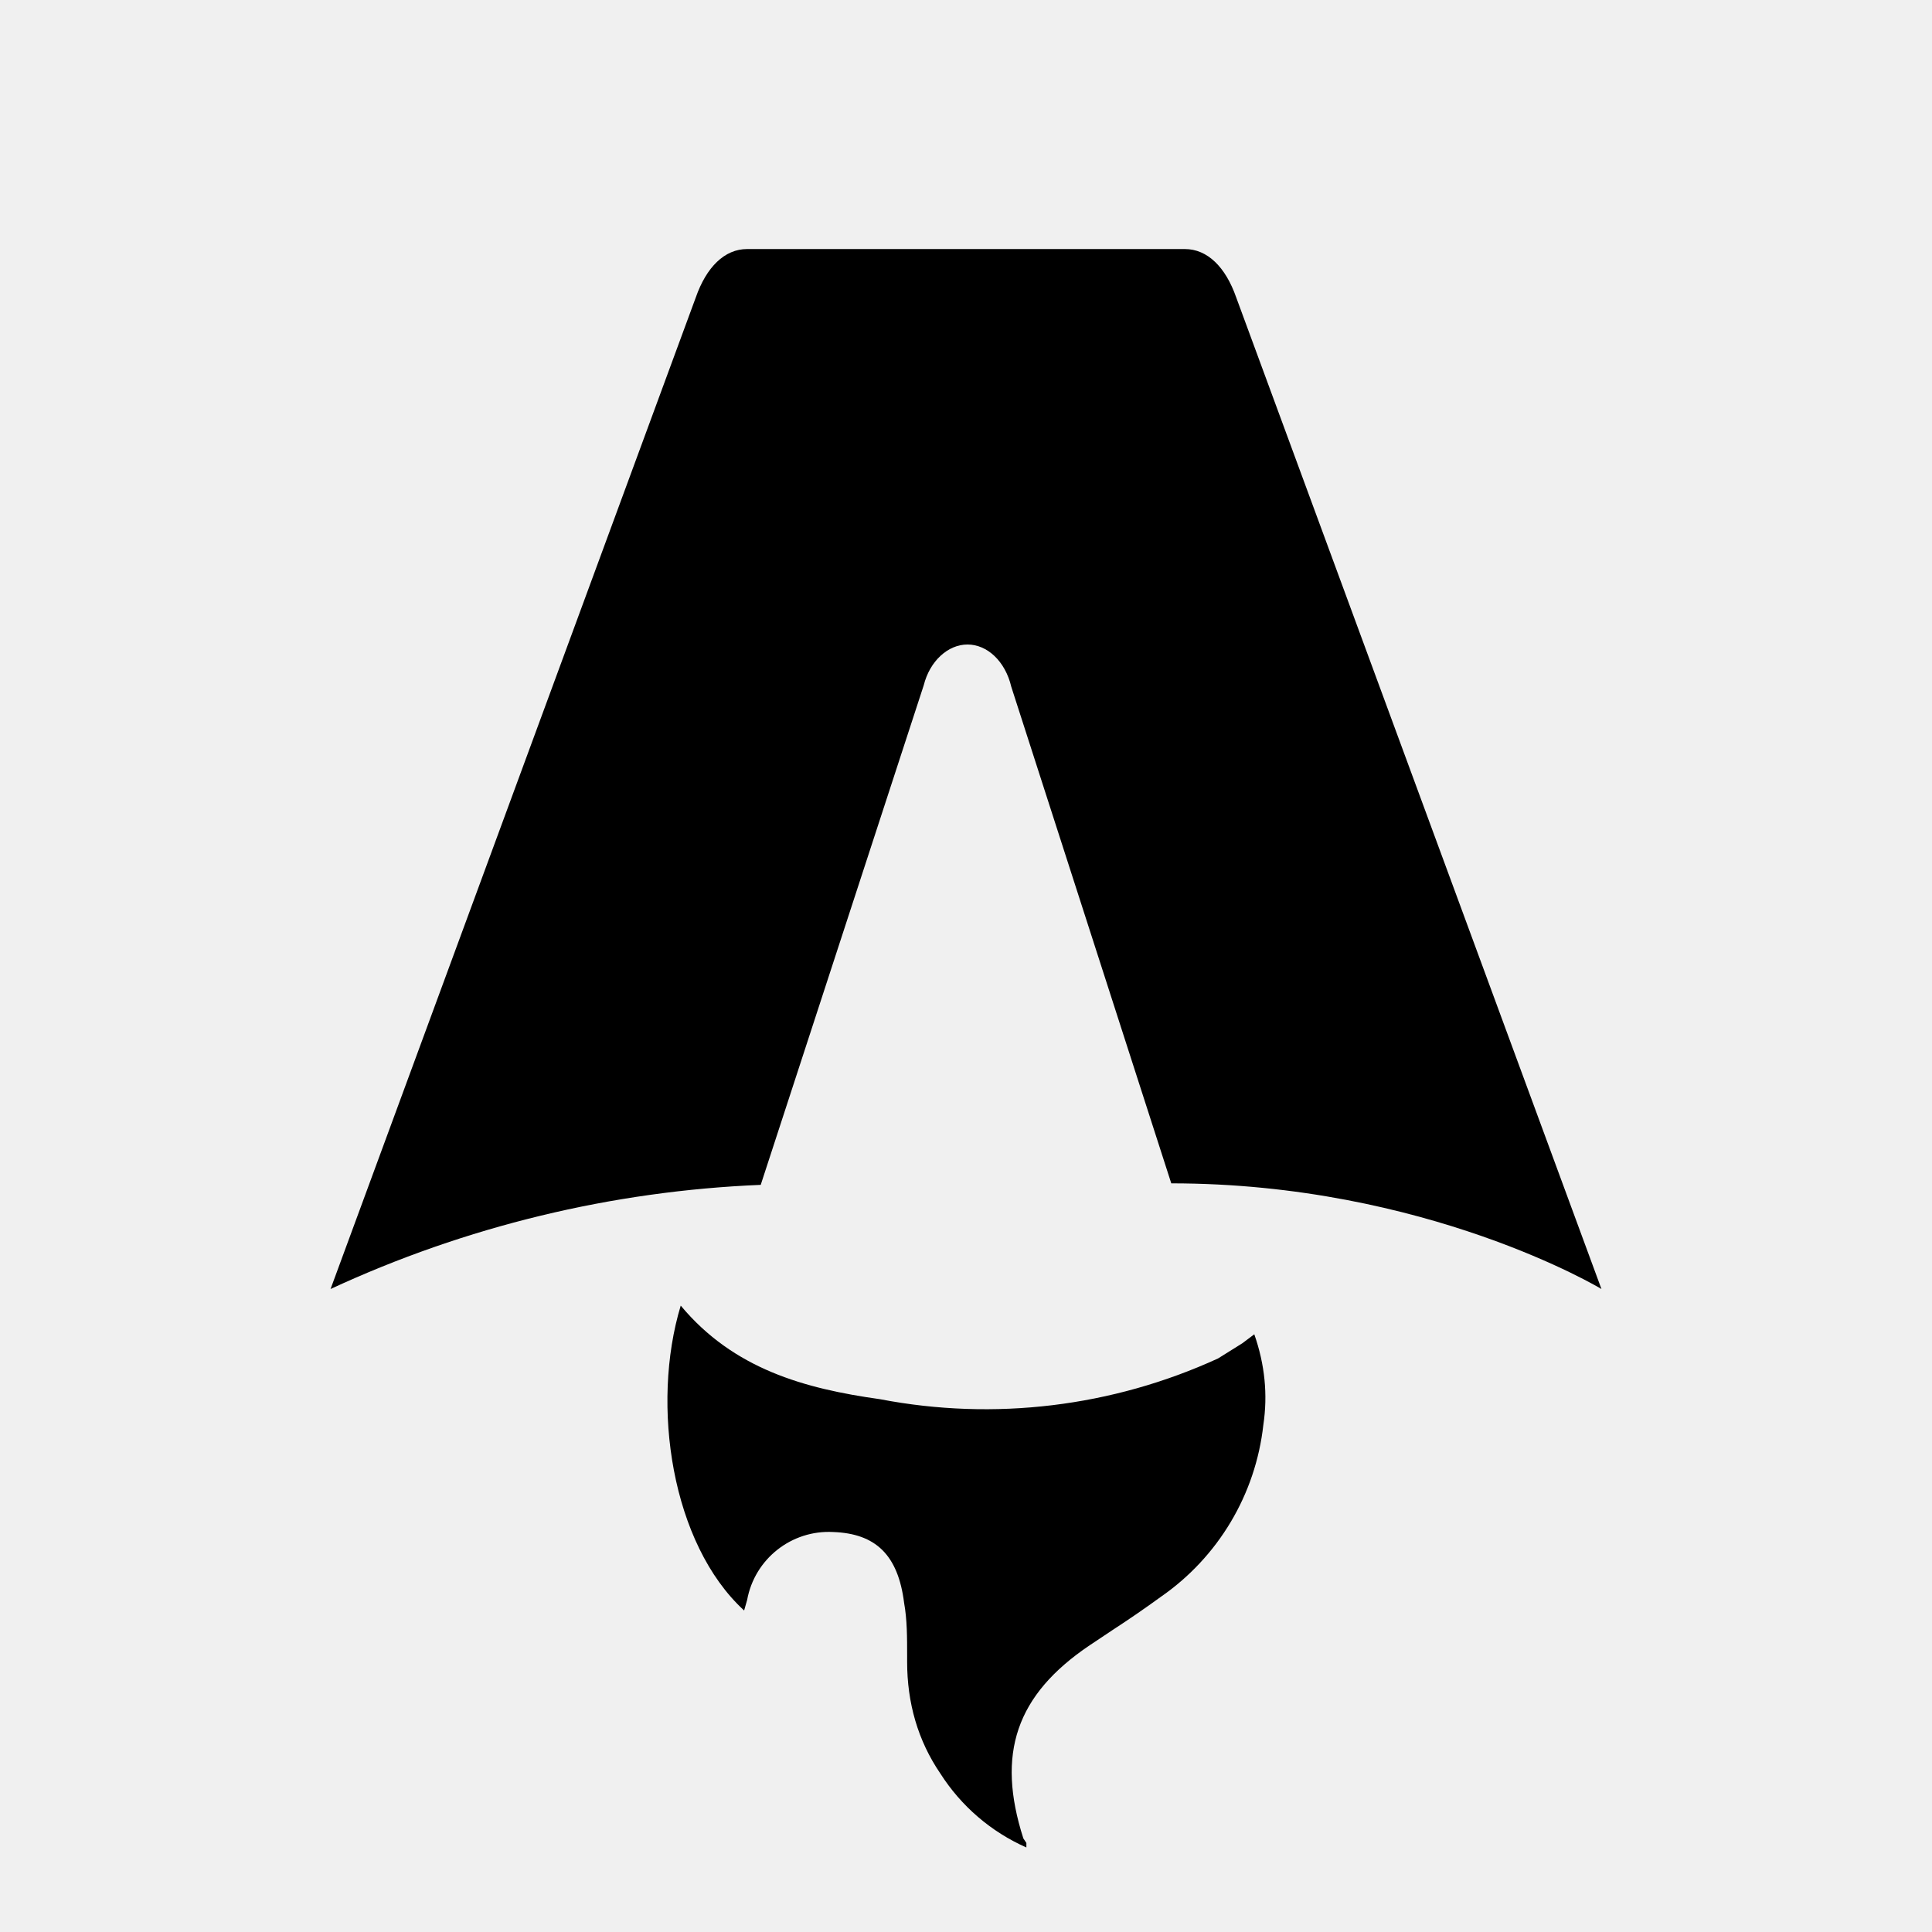
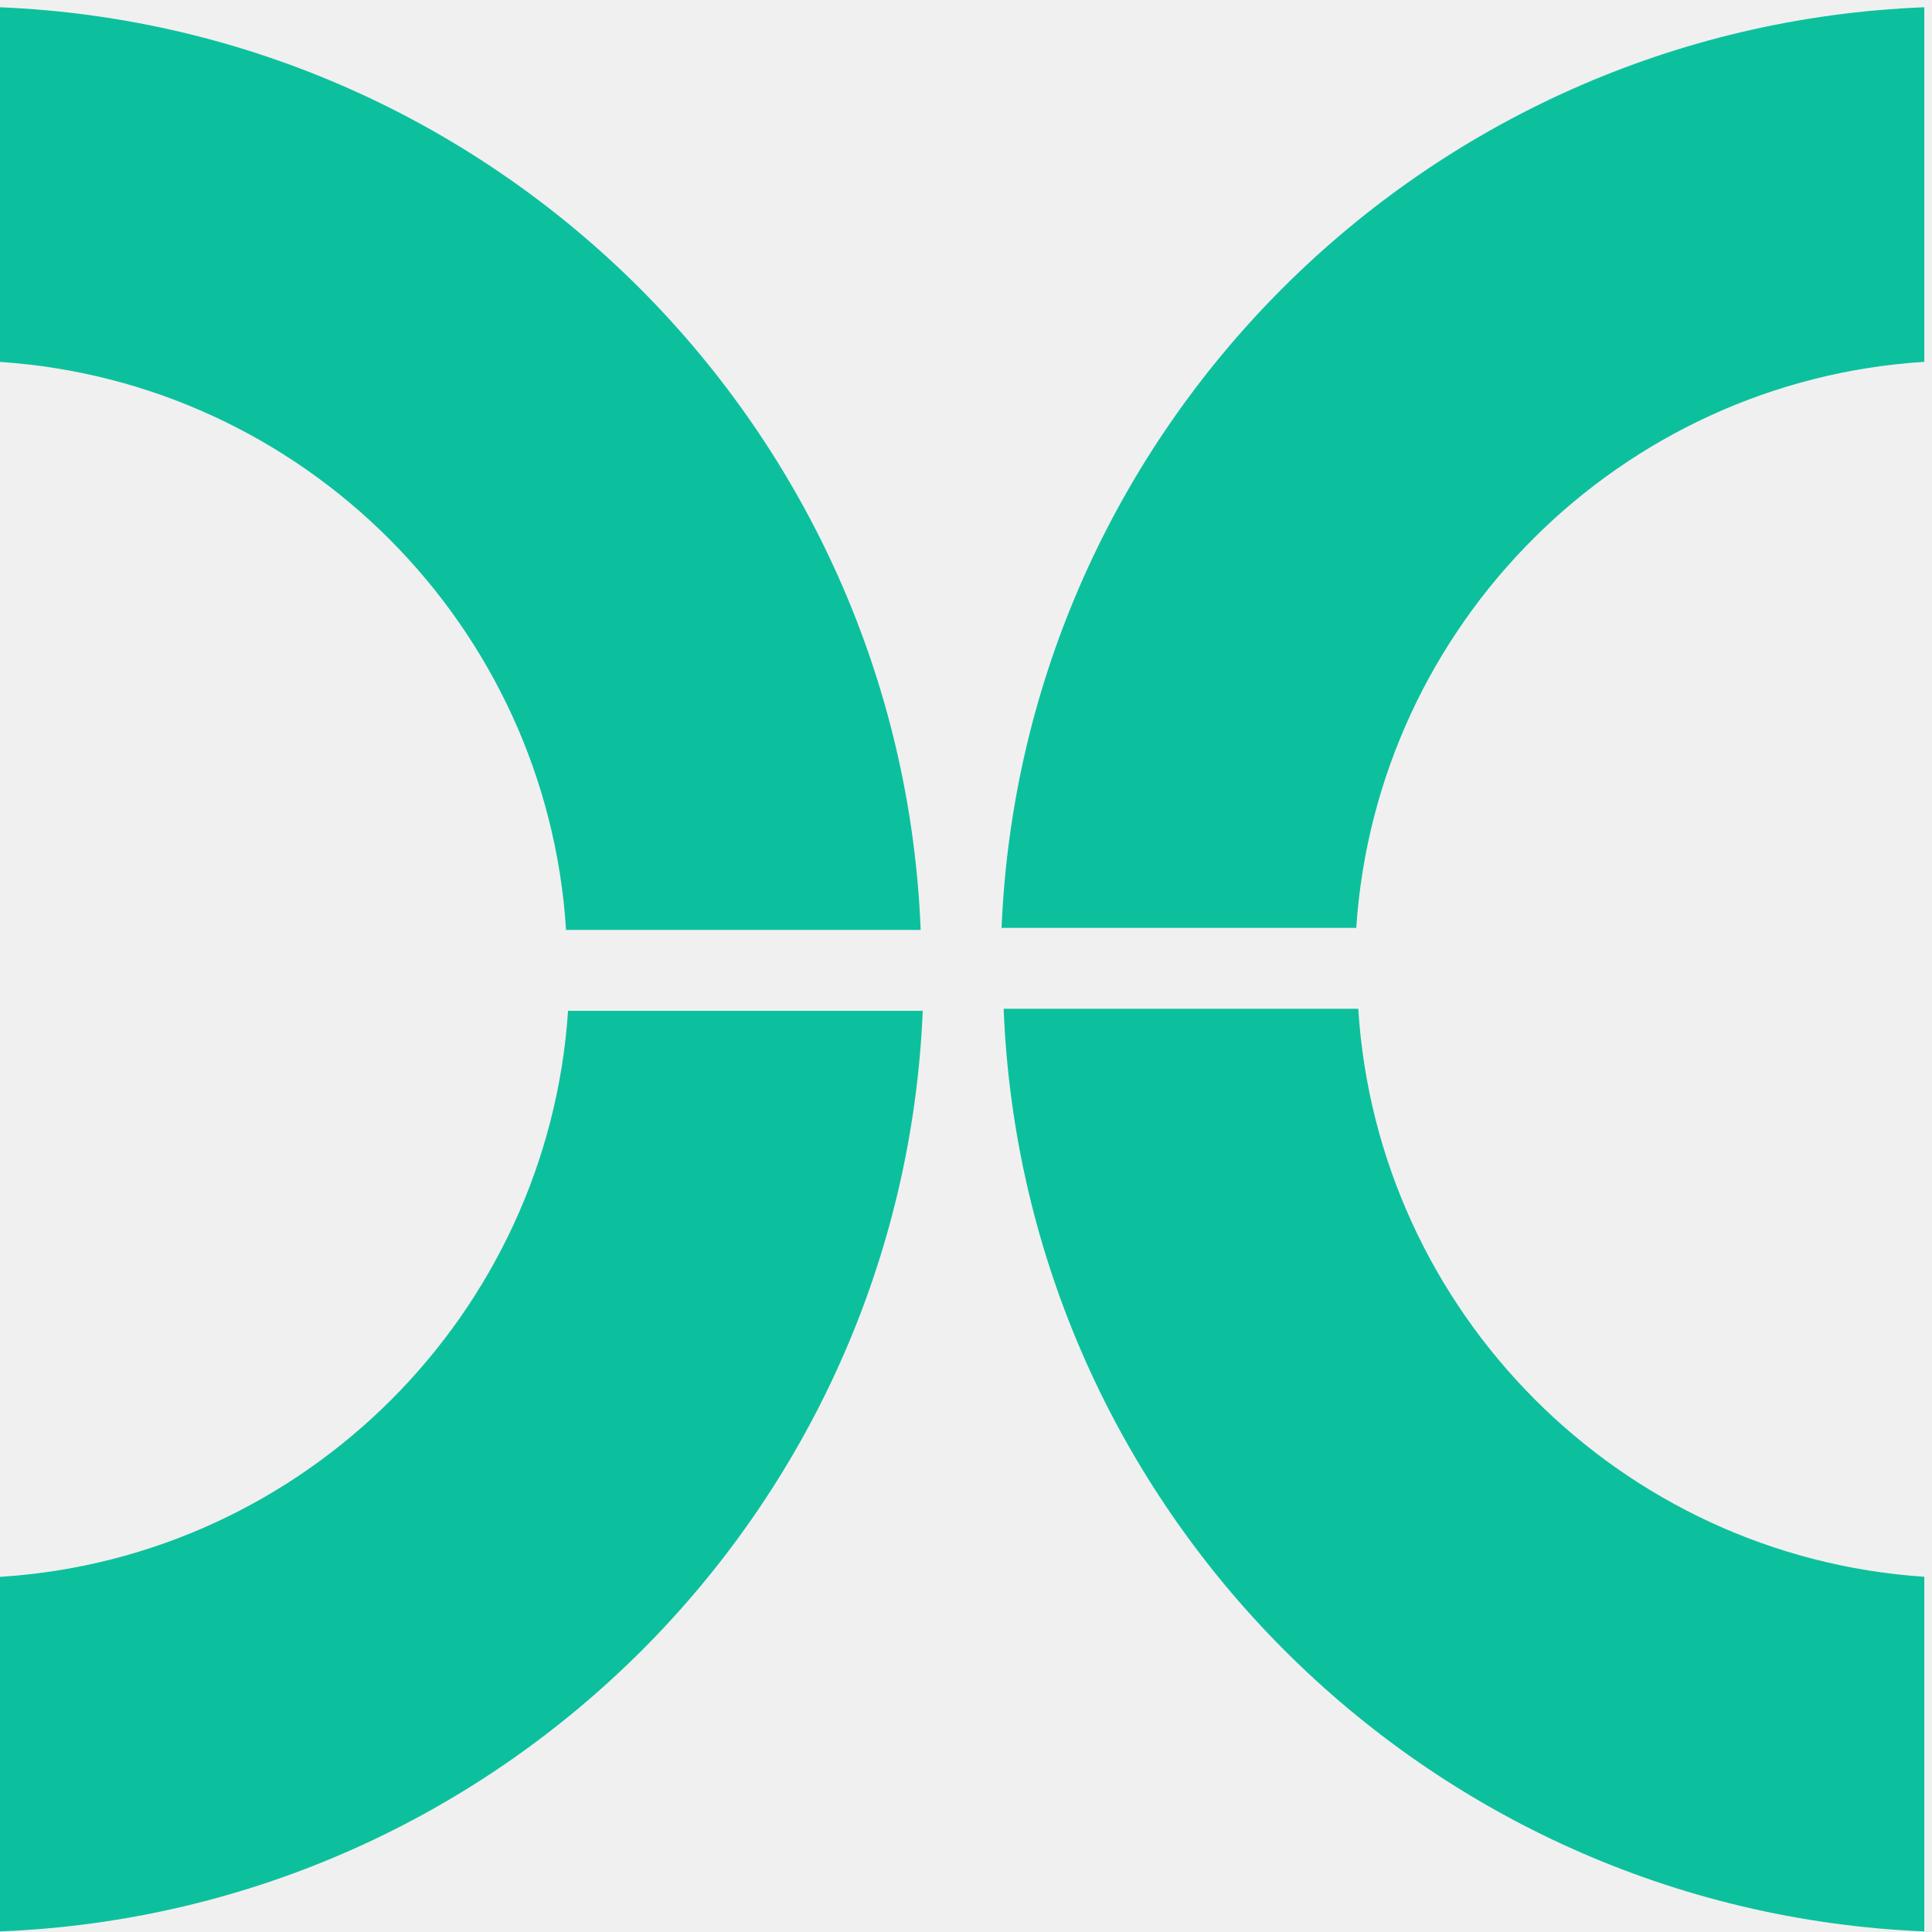
- <svg xmlns="http://www.w3.org/2000/svg" fill="none" viewBox="0 0 128 128">
-   <path d="M50.4 78.5a75.1 75.1 0 0 0-28.5 6.9l24.2-65.7c.7-2 1.9-3.2 3.4-3.2h29c1.5 0 2.7 1.2 3.4 3.2l24.2 65.7s-11.6-7-28.5-7L67 45.5c-.4-1.7-1.6-2.8-2.9-2.8-1.3 0-2.5 1.1-2.9 2.7L50.4 78.5Zm-1.1 28.2Zm-4.2-20.2c-2 6.6-.6 15.8 4.2 20.2a17.5 17.5 0 0 1 .2-.7 5.5 5.5 0 0 1 5.7-4.5c2.8.1 4.3 1.5 4.7 4.7.2 1.1.2 2.3.2 3.5v.4c0 2.7.7 5.2 2.2 7.4a13 13 0 0 0 5.7 4.9v-.3l-.2-.3c-1.8-5.6-.5-9.5 4.4-12.8l1.5-1a73 73 0 0 0 3.2-2.2 16 16 0 0 0 6.8-11.4c.3-2 .1-4-.6-6l-.8.6-1.6 1a37 37 0 0 1-22.4 2.7c-5-.7-9.7-2-13.2-6.2Z" />
-   <style>
-         path { fill: #000; }
-         @media (prefers-color-scheme: dark) {
-             path { fill: #FFF; }
-         }
-     </style>
+ <svg xmlns="http://www.w3.org/2000/svg" width="251" height="251" viewBox="0 0 251 251" fill="none">
+   <path d="M0 47.02C39.45 49.639 71.06 81.327 73.54 120.815H119.61C117.05 55.859 64.93 3.642 0 0.943V47.02Z" fill="#0DC09D" />
+   <path d="M73.8 131.324C71.18 170.771 39.49 202.379 0 204.859V250.926C64.96 248.366 117.18 196.249 119.88 131.324H73.8Z" fill="#0DC09D" />
+   <path d="M176.201 120.545C178.821 81.097 210.511 49.489 250.001 47.01V0.943C185.041 3.502 132.821 55.619 130.121 120.545H176.201Z" fill="#0DC09D" />
+   <path d="M250.001 204.849C210.551 202.229 178.941 170.542 176.461 131.054H130.391C132.951 196.01 185.071 248.226 250.001 250.926V204.849Z" fill="#0DC09D" />
</svg>
